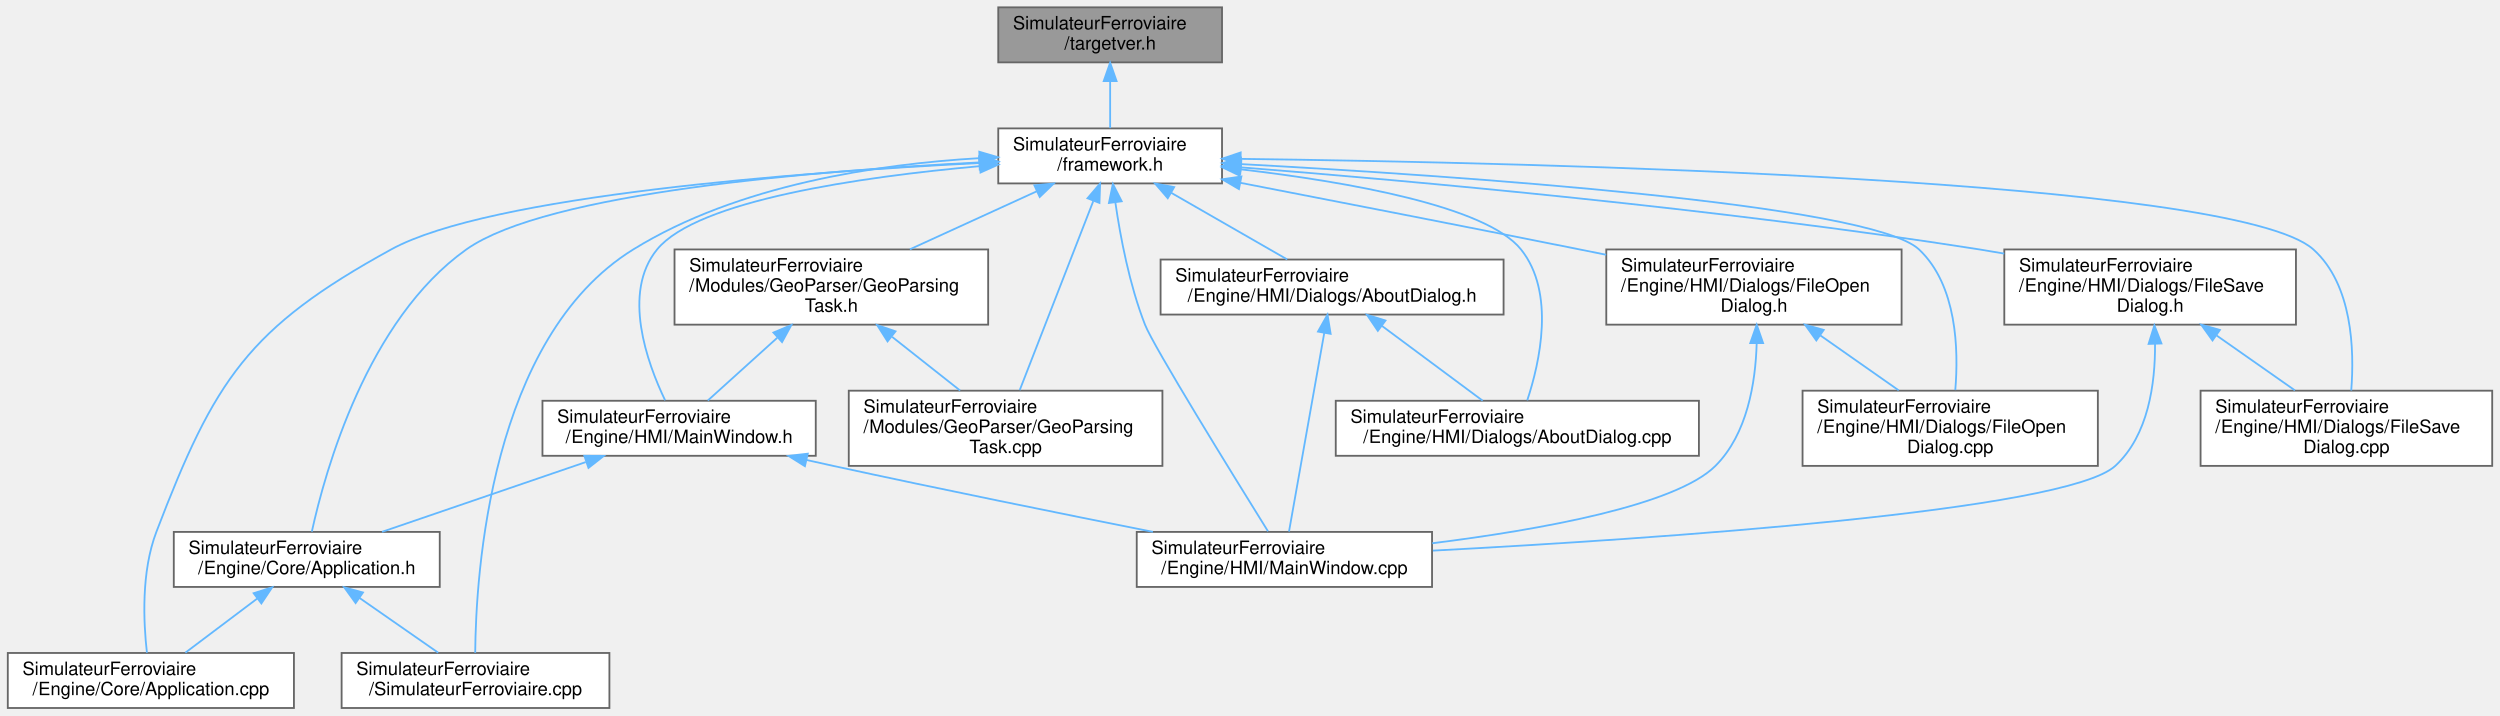
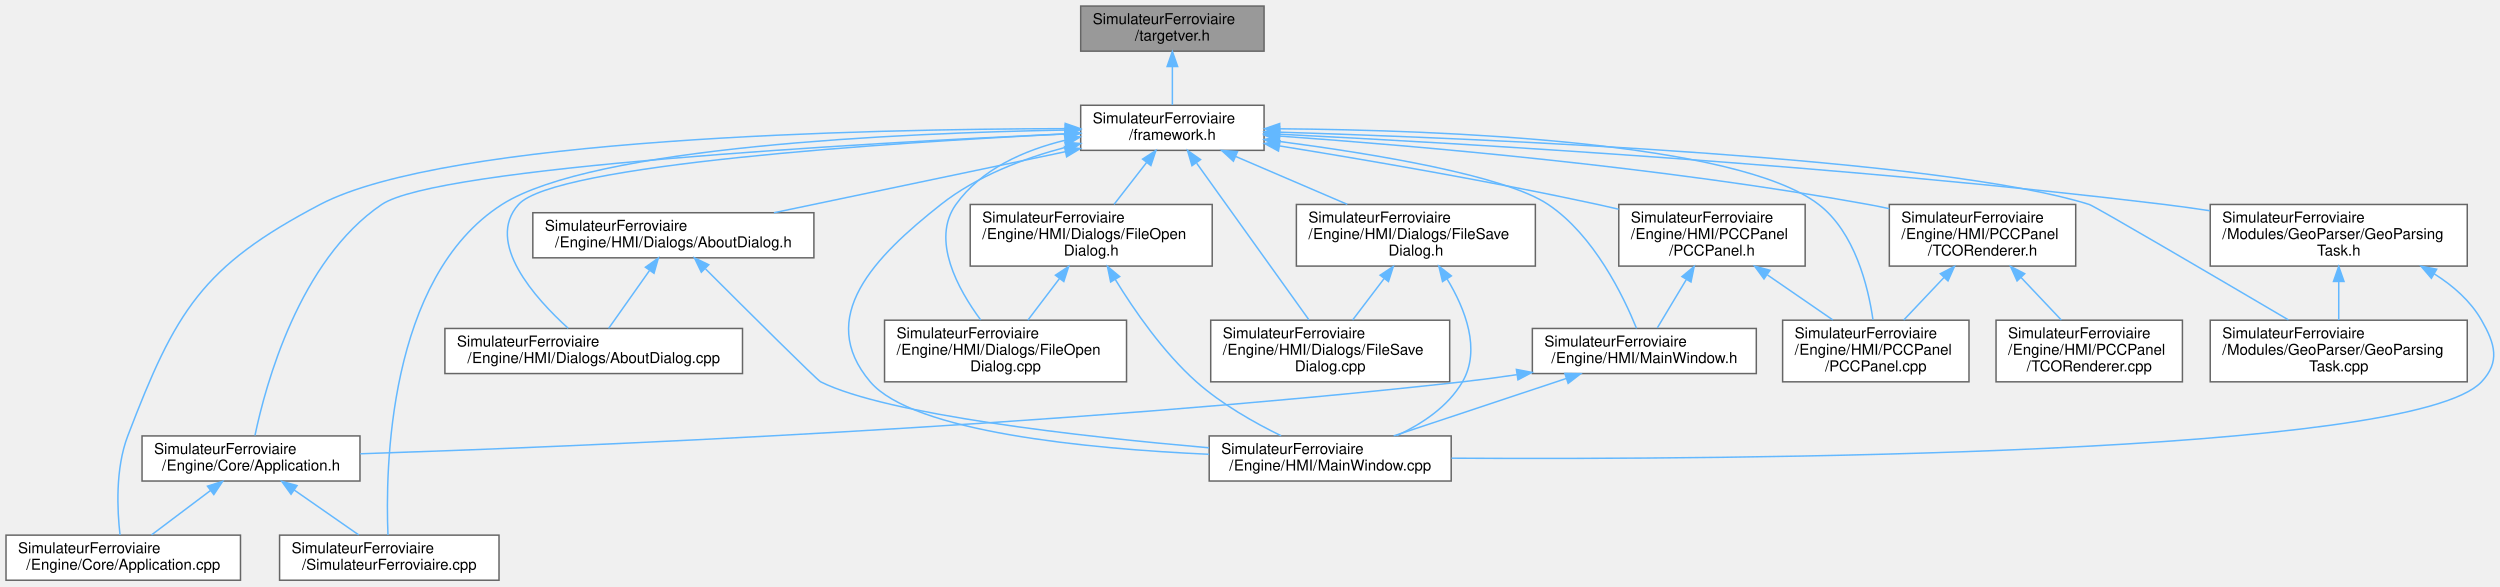
- <svg xmlns="http://www.w3.org/2000/svg" xmlns:xlink="http://www.w3.org/1999/xlink" width="1363pt" height="390pt" viewBox="0.00 0.00 1362.50 390.00">
+ <svg xmlns="http://www.w3.org/2000/svg" xmlns:xlink="http://www.w3.org/1999/xlink" width="1663pt" height="390pt" viewBox="0.00 0.00 1663.29 390.00">
  <g id="graph0" class="graph" transform="scale(1 1) rotate(0) translate(4 386)">
    <g id="Node000001" class="node">
      <g id="a_Node000001">
        <a xlink:title=" ">
-           <polygon fill="#999999" stroke="#666666" points="662,-382 540,-382 540,-352 662,-352 662,-382" />
-           <text text-anchor="start" x="548" y="-370" font-family="Helvetica,sans-Serif" font-size="10.00">SimulateurFerroviaire</text>
-           <text text-anchor="middle" x="601" y="-359" font-family="Helvetica,sans-Serif" font-size="10.00">/targetver.h</text>
+           <polygon fill="#999999" stroke="#666666" points="837,-382 715,-382 715,-352 837,-352 837,-382" />
+           <text text-anchor="start" x="723" y="-370" font-family="Helvetica,sans-Serif" font-size="10.00">SimulateurFerroviaire</text>
+           <text text-anchor="middle" x="776" y="-359" font-family="Helvetica,sans-Serif" font-size="10.00">/targetver.h</text>
        </a>
      </g>
    </g>
    <g id="Node000002" class="node">
      <g id="a_Node000002">
        <a xlink:href="framework_8h.html" target="_top" xlink:title=" ">
-           <polygon fill="white" stroke="#666666" points="662,-316 540,-316 540,-286 662,-286 662,-316" />
-           <text text-anchor="start" x="548" y="-304" font-family="Helvetica,sans-Serif" font-size="10.00">SimulateurFerroviaire</text>
-           <text text-anchor="middle" x="601" y="-293" font-family="Helvetica,sans-Serif" font-size="10.00">/framework.h</text>
+           <polygon fill="white" stroke="#666666" points="837,-316 715,-316 715,-286 837,-286 837,-316" />
+           <text text-anchor="start" x="723" y="-304" font-family="Helvetica,sans-Serif" font-size="10.00">SimulateurFerroviaire</text>
+           <text text-anchor="middle" x="776" y="-293" font-family="Helvetica,sans-Serif" font-size="10.00">/framework.h</text>
        </a>
      </g>
    </g>
    <g id="edge1_Node000001_Node000002" class="edge">
      <g id="a_edge1_Node000001_Node000002">
        <a xlink:title=" ">
-           <path fill="none" stroke="#63b8ff" d="M601,-341.54C601,-332.96 601,-323.61 601,-316.16" />
-           <polygon fill="#63b8ff" stroke="#63b8ff" points="597.5,-341.8 601,-351.8 604.5,-341.8 597.5,-341.8" />
+           <path fill="none" stroke="#63b8ff" d="M776,-341.54C776,-332.96 776,-323.61 776,-316.16" />
+           <polygon fill="#63b8ff" stroke="#63b8ff" points="772.5,-341.8 776,-351.8 779.5,-341.8 772.5,-341.8" />
        </a>
      </g>
    </g>
    <g id="Node000003" class="node">
      <g id="a_Node000003">
        <a xlink:href="Application_8cpp.html" target="_top" xlink:title="Implémentation du cycle de vie de l'application Win32.">
          <polygon fill="white" stroke="#666666" points="156,-30 0,-30 0,0 156,0 156,-30" />
          <text text-anchor="start" x="8" y="-18" font-family="Helvetica,sans-Serif" font-size="10.00">SimulateurFerroviaire</text>
          <text text-anchor="middle" x="78" y="-7" font-family="Helvetica,sans-Serif" font-size="10.00">/Engine/Core/Application.cpp</text>
        </a>
      </g>
    </g>
    <g id="edge2_Node000002_Node000003" class="edge">
      <g id="a_edge2_Node000002_Node000003">
        <a xlink:title=" ">
-           <path fill="none" stroke="#63b8ff" d="M529.63,-297.12C431.96,-292.14 262.65,-279.46 209,-250 130.99,-207.17 112.81,-179.12 81,-96 72.66,-74.19 73.97,-46.55 75.86,-30.13" />
-           <polygon fill="#63b8ff" stroke="#63b8ff" points="529.56,-300.62 539.72,-297.62 529.9,-293.63 529.56,-300.62" />
+           <path fill="none" stroke="#63b8ff" d="M704.67,-300.45C572.06,-300.19 293.35,-294.2 209,-250 130.17,-208.69 112.81,-179.12 81,-96 72.66,-74.19 73.97,-46.55 75.86,-30.13" />
+           <polygon fill="#63b8ff" stroke="#63b8ff" points="704.73,-303.95 714.73,-300.46 704.74,-296.95 704.73,-303.95" />
        </a>
      </g>
    </g>
    <g id="Node000004" class="node">
      <g id="a_Node000004">
        <a xlink:href="Application_8h.html" target="_top" xlink:title="Gestion du cycle de vie de l'application Win32.">
          <polygon fill="white" stroke="#666666" points="235.5,-96 90.5,-96 90.5,-66 235.5,-66 235.5,-96" />
          <text text-anchor="start" x="98.5" y="-84" font-family="Helvetica,sans-Serif" font-size="10.00">SimulateurFerroviaire</text>
          <text text-anchor="middle" x="163" y="-73" font-family="Helvetica,sans-Serif" font-size="10.00">/Engine/Core/Application.h</text>
        </a>
      </g>
    </g>
    <g id="edge3_Node000002_Node000004" class="edge">
      <g id="a_edge3_Node000002_Node000004">
        <a xlink:title=" ">
-           <path fill="none" stroke="#63b8ff" d="M529.91,-297.46C440.61,-292.99 293.74,-281.04 250,-250 195.89,-211.6 173.01,-129.2 165.76,-96.15" />
-           <polygon fill="#63b8ff" stroke="#63b8ff" points="529.81,-300.96 539.97,-297.94 530.15,-293.97 529.81,-300.96" />
+           <path fill="none" stroke="#63b8ff" d="M704.26,-296.97C569.07,-290.72 286.82,-274.86 250,-250 195.01,-212.87 172.63,-129.74 165.64,-96.32" />
+           <polygon fill="#63b8ff" stroke="#63b8ff" points="704.37,-300.48 714.52,-297.44 704.69,-293.49 704.37,-300.48" />
        </a>
      </g>
    </g>
    <g id="Node000005" class="node">
      <g id="a_Node000005">
        <a xlink:href="SimulateurFerroviaire_8cpp.html" target="_top" xlink:title="Point d'entrée unique de l'application Win32.">
          <polygon fill="white" stroke="#666666" points="328,-30 182,-30 182,0 328,0 328,-30" />
          <text text-anchor="start" x="190" y="-18" font-family="Helvetica,sans-Serif" font-size="10.00">SimulateurFerroviaire</text>
          <text text-anchor="middle" x="255" y="-7" font-family="Helvetica,sans-Serif" font-size="10.00">/SimulateurFerroviaire.cpp</text>
        </a>
      </g>
    </g>
-     <g id="edge26_Node000002_Node000005" class="edge">
-       <g id="a_edge26_Node000002_Node000005">
-         <a xlink:title=" ">
-           <path fill="none" stroke="#63b8ff" d="M529.77,-299.77C474.54,-296.57 398.06,-285.26 341,-250 262.94,-201.77 255.19,-72.94 254.83,-30.09" />
-           <polygon fill="#63b8ff" stroke="#63b8ff" points="529.66,-303.27 539.83,-300.28 530.01,-296.28 529.66,-303.27" />
+     <g id="edge33_Node000002_Node000005" class="edge">
+       <g id="a_edge33_Node000002_Node000005">
+         <a xlink:title=" ">
+           <path fill="none" stroke="#63b8ff" d="M704.8,-299.51C594.96,-297.52 390.54,-288.57 330,-250 253.72,-201.41 252.35,-72.82 254.13,-30.06" />
+           <polygon fill="#63b8ff" stroke="#63b8ff" points="704.74,-303.01 714.8,-299.67 704.86,-296.01 704.74,-303.01" />
        </a>
      </g>
    </g>
    <g id="Node000006" class="node">
      <g id="a_Node000006">
        <a xlink:href="AboutDialog_8cpp.html" target="_top" xlink:title="Implémentation de la boîte de dialogue &quot;À propos&quot;.">
-           <polygon fill="white" stroke="#666666" points="922,-167.5 724,-167.5 724,-137.5 922,-137.5 922,-167.5" />
-           <text text-anchor="start" x="732" y="-155.5" font-family="Helvetica,sans-Serif" font-size="10.00">SimulateurFerroviaire</text>
-           <text text-anchor="middle" x="823" y="-144.5" font-family="Helvetica,sans-Serif" font-size="10.00">/Engine/HMI/Dialogs/AboutDialog.cpp</text>
+           <polygon fill="white" stroke="#666666" points="490,-167.5 292,-167.5 292,-137.5 490,-137.5 490,-167.5" />
+           <text text-anchor="start" x="300" y="-155.5" font-family="Helvetica,sans-Serif" font-size="10.00">SimulateurFerroviaire</text>
+           <text text-anchor="middle" x="391" y="-144.5" font-family="Helvetica,sans-Serif" font-size="10.00">/Engine/HMI/Dialogs/AboutDialog.cpp</text>
        </a>
      </g>
    </g>
    <g id="edge6_Node000002_Node000006" class="edge">
      <g id="a_edge6_Node000002_Node000006">
        <a xlink:title=" ">
-           <path fill="none" stroke="#63b8ff" d="M672.36,-293.66C730.53,-286.85 806.05,-273.65 825,-250 843.86,-226.46 835.21,-188.32 828.41,-167.74" />
-           <polygon fill="#63b8ff" stroke="#63b8ff" points="671.63,-290.22 662.08,-294.82 672.41,-297.18 671.63,-290.22" />
+           <path fill="none" stroke="#63b8ff" d="M704.49,-296.9C587.25,-291.07 364.73,-276.61 341,-250 318.52,-224.79 351.92,-187.66 374.05,-167.6" />
+           <polygon fill="#63b8ff" stroke="#63b8ff" points="704.65,-300.41 714.81,-297.4 704.99,-293.42 704.65,-300.41" />
        </a>
      </g>
    </g>
    <g id="Node000007" class="node">
      <g id="a_Node000007">
        <a xlink:href="AboutDialog_8h.html" target="_top" xlink:title="Déclaration de la boîte de dialogue &quot;À propos&quot;.">
-           <polygon fill="white" stroke="#666666" points="815.5,-244.5 628.5,-244.5 628.5,-214.5 815.5,-214.5 815.5,-244.5" />
-           <text text-anchor="start" x="636.5" y="-232.5" font-family="Helvetica,sans-Serif" font-size="10.00">SimulateurFerroviaire</text>
-           <text text-anchor="middle" x="722" y="-221.5" font-family="Helvetica,sans-Serif" font-size="10.00">/Engine/HMI/Dialogs/AboutDialog.h</text>
+           <polygon fill="white" stroke="#666666" points="537.5,-244.5 350.5,-244.5 350.5,-214.5 537.5,-214.5 537.5,-244.5" />
+           <text text-anchor="start" x="358.5" y="-232.5" font-family="Helvetica,sans-Serif" font-size="10.00">SimulateurFerroviaire</text>
+           <text text-anchor="middle" x="444" y="-221.5" font-family="Helvetica,sans-Serif" font-size="10.00">/Engine/HMI/Dialogs/AboutDialog.h</text>
        </a>
      </g>
    </g>
    <g id="edge7_Node000002_Node000007" class="edge">
      <g id="a_edge7_Node000002_Node000007">
        <a xlink:title=" ">
-           <path fill="none" stroke="#63b8ff" d="M634.29,-280.88C654.31,-269.38 679.35,-254.99 697.55,-244.54" />
-           <polygon fill="#63b8ff" stroke="#63b8ff" points="632.41,-277.92 625.49,-285.94 635.9,-283.99 632.41,-277.92" />
+           <path fill="none" stroke="#63b8ff" d="M704.63,-285.06C647.21,-273.04 567.11,-256.27 510.91,-244.51" />
+           <polygon fill="#63b8ff" stroke="#63b8ff" points="704.21,-288.55 714.72,-287.17 705.65,-281.7 704.21,-288.55" />
        </a>
      </g>
    </g>
    <g id="Node000008" class="node">
      <g id="a_Node000008">
        <a xlink:href="MainWindow_8cpp.html" target="_top" xlink:title="Implémentation de la fenêtre principale.">
-           <polygon fill="white" stroke="#666666" points="776.5,-96 615.5,-96 615.5,-66 776.5,-66 776.5,-96" />
-           <text text-anchor="start" x="623.5" y="-84" font-family="Helvetica,sans-Serif" font-size="10.00">SimulateurFerroviaire</text>
-           <text text-anchor="middle" x="696" y="-73" font-family="Helvetica,sans-Serif" font-size="10.00">/Engine/HMI/MainWindow.cpp</text>
+           <polygon fill="white" stroke="#666666" points="961.5,-96 800.5,-96 800.5,-66 961.5,-66 961.5,-96" />
+           <text text-anchor="start" x="808.5" y="-84" font-family="Helvetica,sans-Serif" font-size="10.00">SimulateurFerroviaire</text>
+           <text text-anchor="middle" x="881" y="-73" font-family="Helvetica,sans-Serif" font-size="10.00">/Engine/HMI/MainWindow.cpp</text>
        </a>
      </g>
    </g>
    <g id="edge18_Node000002_Node000008" class="edge">
      <g id="a_edge18_Node000002_Node000008">
        <a xlink:title=" ">
-           <path fill="none" stroke="#63b8ff" d="M603.84,-275.66C606.54,-256.96 611.5,-230.74 620,-209 624.65,-197.09 668,-126.96 687.07,-96.31" />
-           <polygon fill="#63b8ff" stroke="#63b8ff" points="600.35,-275.33 602.49,-285.71 607.29,-276.26 600.35,-275.33" />
+           <path fill="none" stroke="#63b8ff" d="M705.18,-288.1C677.1,-280.7 645.88,-268.85 622,-250 577.69,-215.02 538.44,-175.02 575,-132 603.41,-98.57 719.7,-87.44 800.44,-83.77" />
+           <polygon fill="#63b8ff" stroke="#63b8ff" points="704.41,-291.52 714.96,-290.54 706.1,-284.72 704.41,-291.52" />
        </a>
      </g>
    </g>
    <g id="Node000009" class="node">
      <g id="a_Node000009">
        <a xlink:href="FileOpenDialog_8cpp.html" target="_top" xlink:title="Implémentation du sélecteur de fichier GeoJSON natif Win32.">
-           <polygon fill="white" stroke="#666666" points="1139.5,-173 978.5,-173 978.5,-132 1139.5,-132 1139.5,-173" />
-           <text text-anchor="start" x="986.5" y="-161" font-family="Helvetica,sans-Serif" font-size="10.00">SimulateurFerroviaire</text>
-           <text text-anchor="start" x="986.5" y="-150" font-family="Helvetica,sans-Serif" font-size="10.00">/Engine/HMI/Dialogs/FileOpen</text>
-           <text text-anchor="middle" x="1059" y="-139" font-family="Helvetica,sans-Serif" font-size="10.00">Dialog.cpp</text>
+           <polygon fill="white" stroke="#666666" points="745.5,-173 584.5,-173 584.5,-132 745.5,-132 745.5,-173" />
+           <text text-anchor="start" x="592.5" y="-161" font-family="Helvetica,sans-Serif" font-size="10.00">SimulateurFerroviaire</text>
+           <text text-anchor="start" x="592.5" y="-150" font-family="Helvetica,sans-Serif" font-size="10.00">/Engine/HMI/Dialogs/FileOpen</text>
+           <text text-anchor="middle" x="665" y="-139" font-family="Helvetica,sans-Serif" font-size="10.00">Dialog.cpp</text>
        </a>
      </g>
    </g>
    <g id="edge10_Node000002_Node000009" class="edge">
      <g id="a_edge10_Node000002_Node000009">
        <a xlink:title=" ">
-           <path fill="none" stroke="#63b8ff" d="M672.19,-296.54C790.1,-290.15 1015.61,-274.81 1042,-250 1062.7,-230.54 1063.62,-195.4 1061.77,-173.32" />
-           <polygon fill="#63b8ff" stroke="#63b8ff" points="671.97,-293.05 662.17,-297.08 672.34,-300.04 671.97,-293.05" />
+           <path fill="none" stroke="#63b8ff" d="M704.7,-292.74C677.36,-286.08 648.74,-273.53 632,-250 615.27,-226.48 633.22,-193.79 648.48,-173.14" />
+           <polygon fill="#63b8ff" stroke="#63b8ff" points="704.17,-296.21 714.69,-294.94 705.68,-289.38 704.17,-296.21" />
        </a>
      </g>
    </g>
    <g id="Node000010" class="node">
      <g id="a_Node000010">
        <a xlink:href="FileOpenDialog_8h.html" target="_top" xlink:title="Déclaration du sélecteur de fichier GeoJSON.">
-           <polygon fill="white" stroke="#666666" points="1032.5,-250 871.5,-250 871.5,-209 1032.5,-209 1032.5,-250" />
-           <text text-anchor="start" x="879.5" y="-238" font-family="Helvetica,sans-Serif" font-size="10.00">SimulateurFerroviaire</text>
-           <text text-anchor="start" x="879.5" y="-227" font-family="Helvetica,sans-Serif" font-size="10.00">/Engine/HMI/Dialogs/FileOpen</text>
-           <text text-anchor="middle" x="952" y="-216" font-family="Helvetica,sans-Serif" font-size="10.00">Dialog.h</text>
+           <polygon fill="white" stroke="#666666" points="802.5,-250 641.5,-250 641.5,-209 802.5,-209 802.5,-250" />
+           <text text-anchor="start" x="649.5" y="-238" font-family="Helvetica,sans-Serif" font-size="10.00">SimulateurFerroviaire</text>
+           <text text-anchor="start" x="649.5" y="-227" font-family="Helvetica,sans-Serif" font-size="10.00">/Engine/HMI/Dialogs/FileOpen</text>
+           <text text-anchor="middle" x="722" y="-216" font-family="Helvetica,sans-Serif" font-size="10.00">Dialog.h</text>
        </a>
      </g>
    </g>
    <g id="edge11_Node000002_Node000010" class="edge">
      <g id="a_edge11_Node000002_Node000010">
        <a xlink:title=" ">
-           <path fill="none" stroke="#63b8ff" d="M672.08,-286.31C723.47,-276.36 794.56,-262.51 857,-250 861.71,-249.06 866.54,-248.08 871.42,-247.1" />
-           <polygon fill="#63b8ff" stroke="#63b8ff" points="671.22,-282.91 662.07,-288.24 672.55,-289.78 671.22,-282.91" />
+           <path fill="none" stroke="#63b8ff" d="M758.8,-277.86C751.86,-268.94 743.93,-258.72 737.21,-250.07" />
+           <polygon fill="#63b8ff" stroke="#63b8ff" points="756.17,-280.19 765.07,-285.94 761.7,-275.89 756.17,-280.19" />
        </a>
      </g>
    </g>
    <g id="Node000011" class="node">
      <g id="a_Node000011">
        <a xlink:href="FileSaveDialog_8cpp.html" target="_top" xlink:title="Implémentation du sélecteur de fichier GeoJSON natif Win32.">
-           <polygon fill="white" stroke="#666666" points="1354.5,-173 1195.5,-173 1195.5,-132 1354.5,-132 1354.5,-173" />
-           <text text-anchor="start" x="1203.5" y="-161" font-family="Helvetica,sans-Serif" font-size="10.00">SimulateurFerroviaire</text>
-           <text text-anchor="start" x="1203.5" y="-150" font-family="Helvetica,sans-Serif" font-size="10.00">/Engine/HMI/Dialogs/FileSave</text>
-           <text text-anchor="middle" x="1275" y="-139" font-family="Helvetica,sans-Serif" font-size="10.00">Dialog.cpp</text>
+           <polygon fill="white" stroke="#666666" points="960.5,-173 801.5,-173 801.5,-132 960.5,-132 960.5,-173" />
+           <text text-anchor="start" x="809.5" y="-161" font-family="Helvetica,sans-Serif" font-size="10.00">SimulateurFerroviaire</text>
+           <text text-anchor="start" x="809.5" y="-150" font-family="Helvetica,sans-Serif" font-size="10.00">/Engine/HMI/Dialogs/FileSave</text>
+           <text text-anchor="middle" x="881" y="-139" font-family="Helvetica,sans-Serif" font-size="10.00">Dialog.cpp</text>
        </a>
      </g>
    </g>
    <g id="edge14_Node000002_Node000011" class="edge">
      <g id="a_edge14_Node000002_Node000011">
        <a xlink:title=" ">
-           <path fill="none" stroke="#63b8ff" d="M672.41,-299.38C833.45,-297.31 1214.23,-288.37 1257,-250 1278.31,-230.88 1279.4,-195.3 1277.64,-173.09" />
-           <polygon fill="#63b8ff" stroke="#63b8ff" points="672.09,-295.89 662.13,-299.51 672.17,-302.88 672.09,-295.89" />
+           <path fill="none" stroke="#63b8ff" d="M792.15,-277.46C812.57,-248.97 847.4,-200.39 866.83,-173.27" />
+           <polygon fill="#63b8ff" stroke="#63b8ff" points="789.05,-275.79 786.07,-285.95 794.74,-279.86 789.05,-275.79" />
        </a>
      </g>
    </g>
    <g id="Node000012" class="node">
      <g id="a_Node000012">
        <a xlink:href="FileSaveDialog_8h.html" target="_top" xlink:title="Déclaration du sélecteur de sauvegarde de fichier GeoJSON.">
-           <polygon fill="white" stroke="#666666" points="1247.5,-250 1088.5,-250 1088.5,-209 1247.5,-209 1247.5,-250" />
-           <text text-anchor="start" x="1096.5" y="-238" font-family="Helvetica,sans-Serif" font-size="10.00">SimulateurFerroviaire</text>
-           <text text-anchor="start" x="1096.5" y="-227" font-family="Helvetica,sans-Serif" font-size="10.00">/Engine/HMI/Dialogs/FileSave</text>
-           <text text-anchor="middle" x="1168" y="-216" font-family="Helvetica,sans-Serif" font-size="10.00">Dialog.h</text>
+           <polygon fill="white" stroke="#666666" points="1017.5,-250 858.5,-250 858.5,-209 1017.5,-209 1017.5,-250" />
+           <text text-anchor="start" x="866.5" y="-238" font-family="Helvetica,sans-Serif" font-size="10.00">SimulateurFerroviaire</text>
+           <text text-anchor="start" x="866.5" y="-227" font-family="Helvetica,sans-Serif" font-size="10.00">/Engine/HMI/Dialogs/FileSave</text>
+           <text text-anchor="middle" x="938" y="-216" font-family="Helvetica,sans-Serif" font-size="10.00">Dialog.h</text>
        </a>
      </g>
    </g>
    <g id="edge15_Node000002_Node000012" class="edge">
      <g id="a_edge15_Node000002_Node000012">
        <a xlink:title=" ">
-           <path fill="none" stroke="#63b8ff" d="M672.38,-294.74C765.41,-287.37 932.98,-272.32 1075,-250 1079.4,-249.31 1083.91,-248.55 1088.45,-247.73" />
-           <polygon fill="#63b8ff" stroke="#63b8ff" points="671.94,-291.27 662.24,-295.54 672.48,-298.25 671.94,-291.27" />
+           <path fill="none" stroke="#63b8ff" d="M818.19,-281.9C840.96,-272.13 869.09,-260.06 892.38,-250.07" />
+           <polygon fill="#63b8ff" stroke="#63b8ff" points="816.59,-278.78 808.78,-285.94 819.35,-285.21 816.59,-278.78" />
        </a>
      </g>
    </g>
    <g id="Node000013" class="node">
      <g id="a_Node000013">
        <a xlink:href="MainWindow_8h.html" target="_top" xlink:title="Déclaration de la fenêtre principale de l'application.">
-           <polygon fill="white" stroke="#666666" points="440.5,-167.5 291.5,-167.5 291.5,-137.5 440.5,-137.5 440.5,-167.5" />
-           <text text-anchor="start" x="299.5" y="-155.5" font-family="Helvetica,sans-Serif" font-size="10.00">SimulateurFerroviaire</text>
-           <text text-anchor="middle" x="366" y="-144.5" font-family="Helvetica,sans-Serif" font-size="10.00">/Engine/HMI/MainWindow.h</text>
+           <polygon fill="white" stroke="#666666" points="1164.5,-167.5 1015.5,-167.5 1015.5,-137.5 1164.5,-137.5 1164.5,-167.5" />
+           <text text-anchor="start" x="1023.5" y="-155.5" font-family="Helvetica,sans-Serif" font-size="10.00">SimulateurFerroviaire</text>
+           <text text-anchor="middle" x="1090" y="-144.5" font-family="Helvetica,sans-Serif" font-size="10.00">/Engine/HMI/MainWindow.h</text>
        </a>
      </g>
    </g>
    <g id="edge19_Node000002_Node000013" class="edge">
      <g id="a_edge19_Node000002_Node000013">
        <a xlink:title=" ">
-           <path fill="none" stroke="#63b8ff" d="M529.8,-295.4C464.89,-289.54 375.89,-276.76 354,-250 334.76,-226.48 348.51,-188.32 358.37,-167.75" />
-           <polygon fill="#63b8ff" stroke="#63b8ff" points="529.73,-298.9 539.99,-296.28 530.33,-291.93 529.73,-298.9" />
+           <path fill="none" stroke="#63b8ff" d="M847.05,-291.94C910.35,-283.67 997.27,-269.29 1026,-250 1056.54,-229.49 1076.12,-188.99 1084.81,-167.56" />
+           <polygon fill="#63b8ff" stroke="#63b8ff" points="846.58,-288.47 837.11,-293.22 847.47,-295.42 846.58,-288.47" />
        </a>
      </g>
    </g>
    <g id="Node000014" class="node">
      <g id="a_Node000014">
-         <a xlink:href="GeoParsingTask_8cpp.html" target="_top" xlink:title="Implémentation de la tâche de parsing GeoJSON asynchrone.">
-           <polygon fill="white" stroke="#666666" points="629.5,-173 458.5,-173 458.5,-132 629.5,-132 629.5,-173" />
-           <text text-anchor="start" x="466.5" y="-161" font-family="Helvetica,sans-Serif" font-size="10.00">SimulateurFerroviaire</text>
-           <text text-anchor="start" x="466.5" y="-150" font-family="Helvetica,sans-Serif" font-size="10.00">/Modules/GeoParser/GeoParsing</text>
-           <text text-anchor="middle" x="544" y="-139" font-family="Helvetica,sans-Serif" font-size="10.00">Task.cpp</text>
+         <a xlink:href="PCCPanel_8cpp.html" target="_top" xlink:title="Implémentation du panneau PCC superposé togglable.">
+           <polygon fill="white" stroke="#666666" points="1306,-173 1182,-173 1182,-132 1306,-132 1306,-173" />
+           <text text-anchor="start" x="1190" y="-161" font-family="Helvetica,sans-Serif" font-size="10.00">SimulateurFerroviaire</text>
+           <text text-anchor="start" x="1190" y="-150" font-family="Helvetica,sans-Serif" font-size="10.00">/Engine/HMI/PCCPanel</text>
+           <text text-anchor="middle" x="1244" y="-139" font-family="Helvetica,sans-Serif" font-size="10.00">/PCCPanel.cpp</text>
        </a>
      </g>
    </g>
    <g id="edge22_Node000002_Node000014" class="edge">
      <g id="a_edge22_Node000002_Node000014">
        <a xlink:title=" ">
-           <path fill="none" stroke="#63b8ff" d="M591.8,-276.34C580.66,-247.71 562.11,-200.03 551.69,-173.27" />
-           <polygon fill="#63b8ff" stroke="#63b8ff" points="588.65,-277.9 595.53,-285.95 595.17,-275.36 588.65,-277.9" />
+           <path fill="none" stroke="#63b8ff" d="M847.49,-300.35C954.98,-299.47 1151.47,-291.95 1206,-250 1229.98,-231.56 1238.85,-195.76 1242.12,-173.33" />
+           <polygon fill="#63b8ff" stroke="#63b8ff" points="847.35,-296.85 837.38,-300.42 847.4,-303.85 847.35,-296.85" />
        </a>
      </g>
    </g>
    <g id="Node000015" class="node">
      <g id="a_Node000015">
-         <a xlink:href="GeoParsingTask_8h.html" target="_top" xlink:title="Déclaration de la tâche de parsing GeoJSON asynchrone.">
-           <polygon fill="white" stroke="#666666" points="534.5,-250 363.5,-250 363.5,-209 534.5,-209 534.5,-250" />
-           <text text-anchor="start" x="371.5" y="-238" font-family="Helvetica,sans-Serif" font-size="10.00">SimulateurFerroviaire</text>
-           <text text-anchor="start" x="371.5" y="-227" font-family="Helvetica,sans-Serif" font-size="10.00">/Modules/GeoParser/GeoParsing</text>
-           <text text-anchor="middle" x="449" y="-216" font-family="Helvetica,sans-Serif" font-size="10.00">Task.h</text>
+         <a xlink:href="PCCPanel_8h.html" target="_top" xlink:title="Panneau PCC superposé togglable, affiché par-dessus la carte Leaflet.">
+           <polygon fill="white" stroke="#666666" points="1197,-250 1073,-250 1073,-209 1197,-209 1197,-250" />
+           <text text-anchor="start" x="1081" y="-238" font-family="Helvetica,sans-Serif" font-size="10.00">SimulateurFerroviaire</text>
+           <text text-anchor="start" x="1081" y="-227" font-family="Helvetica,sans-Serif" font-size="10.00">/Engine/HMI/PCCPanel</text>
+           <text text-anchor="middle" x="1135" y="-216" font-family="Helvetica,sans-Serif" font-size="10.00">/PCCPanel.h</text>
        </a>
      </g>
    </g>
    <g id="edge23_Node000002_Node000015" class="edge">
      <g id="a_edge23_Node000002_Node000015">
        <a xlink:title=" ">
-           <path fill="none" stroke="#63b8ff" d="M561.13,-281.77C539.82,-272.02 513.56,-260.02 491.81,-250.07" />
-           <polygon fill="#63b8ff" stroke="#63b8ff" points="559.69,-284.96 570.24,-285.94 562.6,-278.59 559.69,-284.96" />
+           <path fill="none" stroke="#63b8ff" d="M847.32,-288.94C904.72,-279.68 987.35,-265.5 1059,-250 1063.53,-249.02 1068.19,-247.96 1072.88,-246.85" />
+           <polygon fill="#63b8ff" stroke="#63b8ff" points="846.58,-285.52 837.26,-290.56 847.69,-292.43 846.58,-285.52" />
+         </a>
+       </g>
+     </g>
+     <g id="Node000016" class="node">
+       <g id="a_Node000016">
+         <a xlink:href="TCORenderer_8h.html" target="_top" xlink:title="Renderer GDI du schéma TCO (Tableau de Contrôle Optique) ferroviaire.">
+           <polygon fill="white" stroke="#666666" points="1377,-250 1253,-250 1253,-209 1377,-209 1377,-250" />
+           <text text-anchor="start" x="1261" y="-238" font-family="Helvetica,sans-Serif" font-size="10.00">SimulateurFerroviaire</text>
+           <text text-anchor="start" x="1261" y="-227" font-family="Helvetica,sans-Serif" font-size="10.00">/Engine/HMI/PCCPanel</text>
+           <text text-anchor="middle" x="1315" y="-216" font-family="Helvetica,sans-Serif" font-size="10.00">/TCORenderer.h</text>
+         </a>
+       </g>
+     </g>
+     <g id="edge26_Node000002_Node000016" class="edge">
+       <g id="a_edge26_Node000002_Node000016">
+         <a xlink:title=" ">
+           <path fill="none" stroke="#63b8ff" d="M847.3,-295.49C938.62,-288.99 1101.5,-274.93 1239,-250 1243.56,-249.17 1248.24,-248.22 1252.95,-247.2" />
+           <polygon fill="#63b8ff" stroke="#63b8ff" points="846.8,-292.02 837.07,-296.21 847.29,-299 846.8,-292.02" />
+         </a>
+       </g>
+     </g>
+     <g id="Node000018" class="node">
+       <g id="a_Node000018">
+         <a xlink:href="GeoParsingTask_8cpp.html" target="_top" xlink:title="Implémentation de la tâche de parsing GeoJSON asynchrone.">
+           <polygon fill="white" stroke="#666666" points="1637.5,-173 1466.5,-173 1466.5,-132 1637.5,-132 1637.5,-173" />
+           <text text-anchor="start" x="1474.5" y="-161" font-family="Helvetica,sans-Serif" font-size="10.00">SimulateurFerroviaire</text>
+           <text text-anchor="start" x="1474.5" y="-150" font-family="Helvetica,sans-Serif" font-size="10.00">/Modules/GeoParser/GeoParsing</text>
+           <text text-anchor="middle" x="1552" y="-139" font-family="Helvetica,sans-Serif" font-size="10.00">Task.cpp</text>
+         </a>
+       </g>
+     </g>
+     <g id="edge29_Node000002_Node000018" class="edge">
+       <g id="a_edge29_Node000002_Node000018">
+         <a xlink:title=" ">
+           <path fill="none" stroke="#63b8ff" d="M847.35,-298.1C986.11,-293.75 1287.34,-280.97 1386,-250 1389.6,-248.87 1471.09,-201.1 1518.53,-173.2" />
+           <polygon fill="#63b8ff" stroke="#63b8ff" points="847.13,-294.6 837.25,-298.41 847.35,-301.6 847.13,-294.6" />
+         </a>
+       </g>
+     </g>
+     <g id="Node000019" class="node">
+       <g id="a_Node000019">
+         <a xlink:href="GeoParsingTask_8h.html" target="_top" xlink:title="Déclaration de la tâche de parsing GeoJSON asynchrone.">
+           <polygon fill="white" stroke="#666666" points="1637.5,-250 1466.5,-250 1466.5,-209 1637.5,-209 1637.5,-250" />
+           <text text-anchor="start" x="1474.5" y="-238" font-family="Helvetica,sans-Serif" font-size="10.00">SimulateurFerroviaire</text>
+           <text text-anchor="start" x="1474.5" y="-227" font-family="Helvetica,sans-Serif" font-size="10.00">/Modules/GeoParser/GeoParsing</text>
+           <text text-anchor="middle" x="1552" y="-216" font-family="Helvetica,sans-Serif" font-size="10.00">Task.h</text>
+         </a>
+       </g>
+     </g>
+     <g id="edge30_Node000002_Node000019" class="edge">
+       <g id="a_edge30_Node000002_Node000019">
+         <a xlink:title=" ">
+           <path fill="none" stroke="#63b8ff" d="M847.41,-296.72C968.71,-290.68 1222.63,-275.96 1436,-250 1445.83,-248.8 1456.1,-247.36 1466.29,-245.81" />
+           <polygon fill="#63b8ff" stroke="#63b8ff" points="846.96,-293.24 837.15,-297.23 847.31,-300.23 846.96,-293.24" />
        </a>
      </g>
    </g>
    <g id="edge4_Node000004_Node000003" class="edge">
      <g id="a_edge4_Node000004_Node000003">
        <a xlink:title=" ">
          <path fill="none" stroke="#63b8ff" d="M136.11,-59.75C123.33,-50.13 108.36,-38.86 96.81,-30.16" />
          <polygon fill="#63b8ff" stroke="#63b8ff" points="134.04,-62.58 144.14,-65.8 138.25,-56.99 134.04,-62.58" />
        </a>
      </g>
    </g>
    <g id="edge5_Node000004_Node000005" class="edge">
      <g id="a_edge5_Node000004_Node000005">
        <a xlink:title=" ">
          <path fill="none" stroke="#63b8ff" d="M191.71,-60.03C205.63,-50.34 222.03,-38.94 234.64,-30.16" />
          <polygon fill="#63b8ff" stroke="#63b8ff" points="189.63,-57.21 183.42,-65.8 193.63,-62.96 189.63,-57.21" />
        </a>
      </g>
    </g>
    <g id="edge8_Node000007_Node000006" class="edge">
      <g id="a_edge8_Node000007_Node000006">
        <a xlink:title=" ">
-           <path fill="none" stroke="#63b8ff" d="M749.1,-208.38C766.47,-195.48 788.59,-179.05 804.09,-167.54" />
-           <polygon fill="#63b8ff" stroke="#63b8ff" points="746.94,-205.62 741,-214.39 751.11,-211.24 746.94,-205.62" />
+           <path fill="none" stroke="#63b8ff" d="M428.01,-205.88C419.2,-193.41 408.54,-178.32 400.92,-167.54" />
+           <polygon fill="#63b8ff" stroke="#63b8ff" points="425.4,-208.25 434.03,-214.39 431.12,-204.21 425.4,-208.25" />
        </a>
      </g>
    </g>
    <g id="edge9_Node000007_Node000008" class="edge">
      <g id="a_edge9_Node000007_Node000008">
        <a xlink:title=" ">
-           <path fill="none" stroke="#63b8ff" d="M717.75,-204.55C712.29,-173.78 702.98,-121.33 698.52,-96.22" />
-           <polygon fill="#63b8ff" stroke="#63b8ff" points="714.31,-205.22 719.51,-214.45 721.21,-204 714.31,-205.22" />
+           <path fill="none" stroke="#63b8ff" d="M465.41,-207.1C493.52,-179.03 539.63,-133.18 542,-132 586.07,-110.05 714.84,-95.59 800.38,-88.1" />
+           <polygon fill="#63b8ff" stroke="#63b8ff" points="462.61,-204.94 458,-214.49 467.55,-209.9 462.61,-204.94" />
        </a>
      </g>
    </g>
    <g id="edge13_Node000010_Node000008" class="edge">
      <g id="a_edge13_Node000010_Node000008">
        <a xlink:title=" ">
-           <path fill="none" stroke="#63b8ff" d="M953.49,-198.74C952.88,-177.33 948.36,-149.28 931,-132 909.38,-110.48 835.77,-97.23 776.62,-89.82" />
-           <polygon fill="#63b8ff" stroke="#63b8ff" points="949.99,-198.95 953.51,-208.94 956.99,-198.94 949.99,-198.95" />
+           <path fill="none" stroke="#63b8ff" d="M737.99,-200.14C750.68,-179.43 769.92,-151.66 792,-132 808.68,-117.15 830.5,-104.8 848.36,-96.1" />
+           <polygon fill="#63b8ff" stroke="#63b8ff" points="734.93,-198.44 732.8,-208.81 740.94,-202.03 734.93,-198.44" />
        </a>
      </g>
    </g>
    <g id="edge12_Node000010_Node000009" class="edge">
      <g id="a_edge12_Node000010_Node000009">
        <a xlink:title=" ">
-           <path fill="none" stroke="#63b8ff" d="M988.25,-203.09C1002.19,-193.32 1017.88,-182.32 1030.93,-173.17" />
-           <polygon fill="#63b8ff" stroke="#63b8ff" points="986.01,-200.38 979.83,-208.99 990.03,-206.12 986.01,-200.38" />
+           <path fill="none" stroke="#63b8ff" d="M700.85,-200.67C693.88,-191.5 686.28,-181.5 679.88,-173.07" />
+           <polygon fill="#63b8ff" stroke="#63b8ff" points="698.19,-202.95 707.02,-208.79 703.76,-198.72 698.19,-202.95" />
        </a>
      </g>
    </g>
    <g id="edge17_Node000012_Node000008" class="edge">
      <g id="a_edge17_Node000012_Node000008">
        <a xlink:title=" ">
-           <path fill="none" stroke="#63b8ff" d="M1170.67,-198.58C1170.83,-176.9 1167.04,-148.58 1149,-132 1122.2,-107.37 899.9,-92.32 776.98,-85.8" />
-           <polygon fill="#63b8ff" stroke="#63b8ff" points="1167.17,-198.5 1170.32,-208.62 1174.17,-198.74 1167.17,-198.5" />
+           <path fill="none" stroke="#63b8ff" d="M958.83,-200.34C970.89,-180.34 981.43,-153.37 969,-132 959.37,-115.45 941.98,-103.92 925.2,-96.15" />
+           <polygon fill="#63b8ff" stroke="#63b8ff" points="955.74,-198.68 953.27,-208.99 961.62,-202.47 955.74,-198.68" />
        </a>
      </g>
    </g>
    <g id="edge16_Node000012_Node000011" class="edge">
      <g id="a_edge16_Node000012_Node000011">
        <a xlink:title=" ">
-           <path fill="none" stroke="#63b8ff" d="M1204.25,-203.09C1218.19,-193.32 1233.88,-182.32 1246.93,-173.17" />
-           <polygon fill="#63b8ff" stroke="#63b8ff" points="1202.01,-200.38 1195.83,-208.99 1206.03,-206.12 1202.01,-200.38" />
+           <path fill="none" stroke="#63b8ff" d="M916.85,-200.67C909.88,-191.5 902.28,-181.5 895.88,-173.07" />
+           <polygon fill="#63b8ff" stroke="#63b8ff" points="914.19,-202.95 923.02,-208.79 919.76,-198.72 914.19,-202.95" />
        </a>
      </g>
    </g>
    <g id="edge20_Node000013_Node000004" class="edge">
      <g id="a_edge20_Node000013_Node000004">
        <a xlink:title=" ">
-           <path fill="none" stroke="#63b8ff" d="M315.08,-134.07C280.75,-122.31 236.06,-107.01 204.02,-96.04" />
-           <polygon fill="#63b8ff" stroke="#63b8ff" points="314.33,-137.51 324.92,-137.44 316.59,-130.89 314.33,-137.51" />
+           <path fill="none" stroke="#63b8ff" d="M1005.17,-136.75C993.06,-134.96 980.73,-133.31 969,-132 699.55,-102 377.28,-88.79 235.73,-84.13" />
+           <polygon fill="#63b8ff" stroke="#63b8ff" points="1004.87,-140.25 1015.28,-138.29 1005.92,-133.33 1004.87,-140.25" />
        </a>
      </g>
    </g>
    <g id="edge21_Node000013_Node000008" class="edge">
      <g id="a_edge21_Node000013_Node000008">
        <a xlink:title=" ">
-           <path fill="none" stroke="#63b8ff" d="M435.61,-135.18C440.48,-134.09 445.31,-133.02 450,-132 508.55,-119.26 575.18,-105.78 624.31,-96.03" />
-           <polygon fill="#63b8ff" stroke="#63b8ff" points="434.59,-131.83 425.61,-137.45 436.14,-138.65 434.59,-131.83" />
+           <path fill="none" stroke="#63b8ff" d="M1038.03,-134.22C1002.63,-122.45 956.36,-107.06 923.23,-96.04" />
+           <polygon fill="#63b8ff" stroke="#63b8ff" points="1037.11,-137.6 1047.71,-137.44 1039.32,-130.96 1037.11,-137.6" />
        </a>
      </g>
    </g>
    <g id="edge24_Node000015_Node000013" class="edge">
      <g id="a_edge24_Node000015_Node000013">
        <a xlink:title=" ">
-           <path fill="none" stroke="#63b8ff" d="M419.5,-201.84C406.72,-190.3 392.29,-177.25 381.63,-167.63" />
-           <polygon fill="#63b8ff" stroke="#63b8ff" points="417.43,-204.69 427.19,-208.79 422.12,-199.49 417.43,-204.69" />
+           <path fill="none" stroke="#63b8ff" d="M1117.86,-199.93C1111.28,-188.97 1104.06,-176.93 1098.62,-167.86" />
+           <polygon fill="#63b8ff" stroke="#63b8ff" points="1115.03,-202.02 1123.18,-208.79 1121.03,-198.42 1115.03,-202.02" />
        </a>
      </g>
    </g>
    <g id="edge25_Node000015_Node000014" class="edge">
      <g id="a_edge25_Node000015_Node000014">
        <a xlink:title=" ">
-           <path fill="none" stroke="#63b8ff" d="M482.13,-202.35C494.31,-192.73 507.88,-182.01 519.21,-173.07" />
-           <polygon fill="#63b8ff" stroke="#63b8ff" points="479.64,-199.85 473.96,-208.79 483.98,-205.35 479.64,-199.85" />
+           <path fill="none" stroke="#63b8ff" d="M1171.93,-203.09C1186.13,-193.32 1202.11,-182.32 1215.41,-173.17" />
+           <polygon fill="#63b8ff" stroke="#63b8ff" points="1169.61,-200.44 1163.35,-208.99 1173.58,-206.21 1169.61,-200.44" />
+         </a>
+       </g>
+     </g>
+     <g id="edge27_Node000016_Node000014" class="edge">
+       <g id="a_edge27_Node000016_Node000014">
+         <a xlink:title=" ">
+           <path fill="none" stroke="#63b8ff" d="M1289.45,-201.51C1280.55,-192.11 1270.75,-181.76 1262.53,-173.07" />
+           <polygon fill="#63b8ff" stroke="#63b8ff" points="1286.93,-203.94 1296.35,-208.79 1292.01,-199.13 1286.93,-203.94" />
+         </a>
+       </g>
+     </g>
+     <g id="Node000017" class="node">
+       <g id="a_Node000017">
+         <a xlink:href="TCORenderer_8cpp.html" target="_top" xlink:title="Implémentation du renderer GDI TCO.">
+           <polygon fill="white" stroke="#666666" points="1448,-173 1324,-173 1324,-132 1448,-132 1448,-173" />
+           <text text-anchor="start" x="1332" y="-161" font-family="Helvetica,sans-Serif" font-size="10.00">SimulateurFerroviaire</text>
+           <text text-anchor="start" x="1332" y="-150" font-family="Helvetica,sans-Serif" font-size="10.00">/Engine/HMI/PCCPanel</text>
+           <text text-anchor="middle" x="1386" y="-139" font-family="Helvetica,sans-Serif" font-size="10.00">/TCORenderer.cpp</text>
+         </a>
+       </g>
+     </g>
+     <g id="edge28_Node000016_Node000017" class="edge">
+       <g id="a_edge28_Node000016_Node000017">
+         <a xlink:title=" ">
+           <path fill="none" stroke="#63b8ff" d="M1340.55,-201.51C1349.45,-192.11 1359.25,-181.76 1367.47,-173.07" />
+           <polygon fill="#63b8ff" stroke="#63b8ff" points="1337.99,-199.13 1333.65,-208.79 1343.07,-203.94 1337.99,-199.13" />
+         </a>
+       </g>
+     </g>
+     <g id="edge31_Node000019_Node000008" class="edge">
+       <g id="a_edge31_Node000019_Node000008">
+         <a xlink:title=" ">
+           <path fill="none" stroke="#63b8ff" d="M1615.56,-203.81C1628.11,-195.91 1639.66,-185.79 1647,-173 1656.07,-157.2 1659.46,-145.3 1647,-132 1600.9,-82.79 1148.99,-80.14 961.68,-81.19" />
+           <polygon fill="#63b8ff" stroke="#63b8ff" points="1613.63,-200.88 1606.74,-208.93 1617.15,-206.93 1613.63,-200.88" />
+         </a>
+       </g>
+     </g>
+     <g id="edge32_Node000019_Node000018" class="edge">
+       <g id="a_edge32_Node000019_Node000018">
+         <a xlink:title=" ">
+           <path fill="none" stroke="#63b8ff" d="M1552,-198.69C1552,-190.08 1552,-180.9 1552,-173.07" />
+           <polygon fill="#63b8ff" stroke="#63b8ff" points="1548.5,-198.79 1552,-208.79 1555.5,-198.79 1548.5,-198.79" />
        </a>
      </g>
    </g>
  </g>
</svg>
